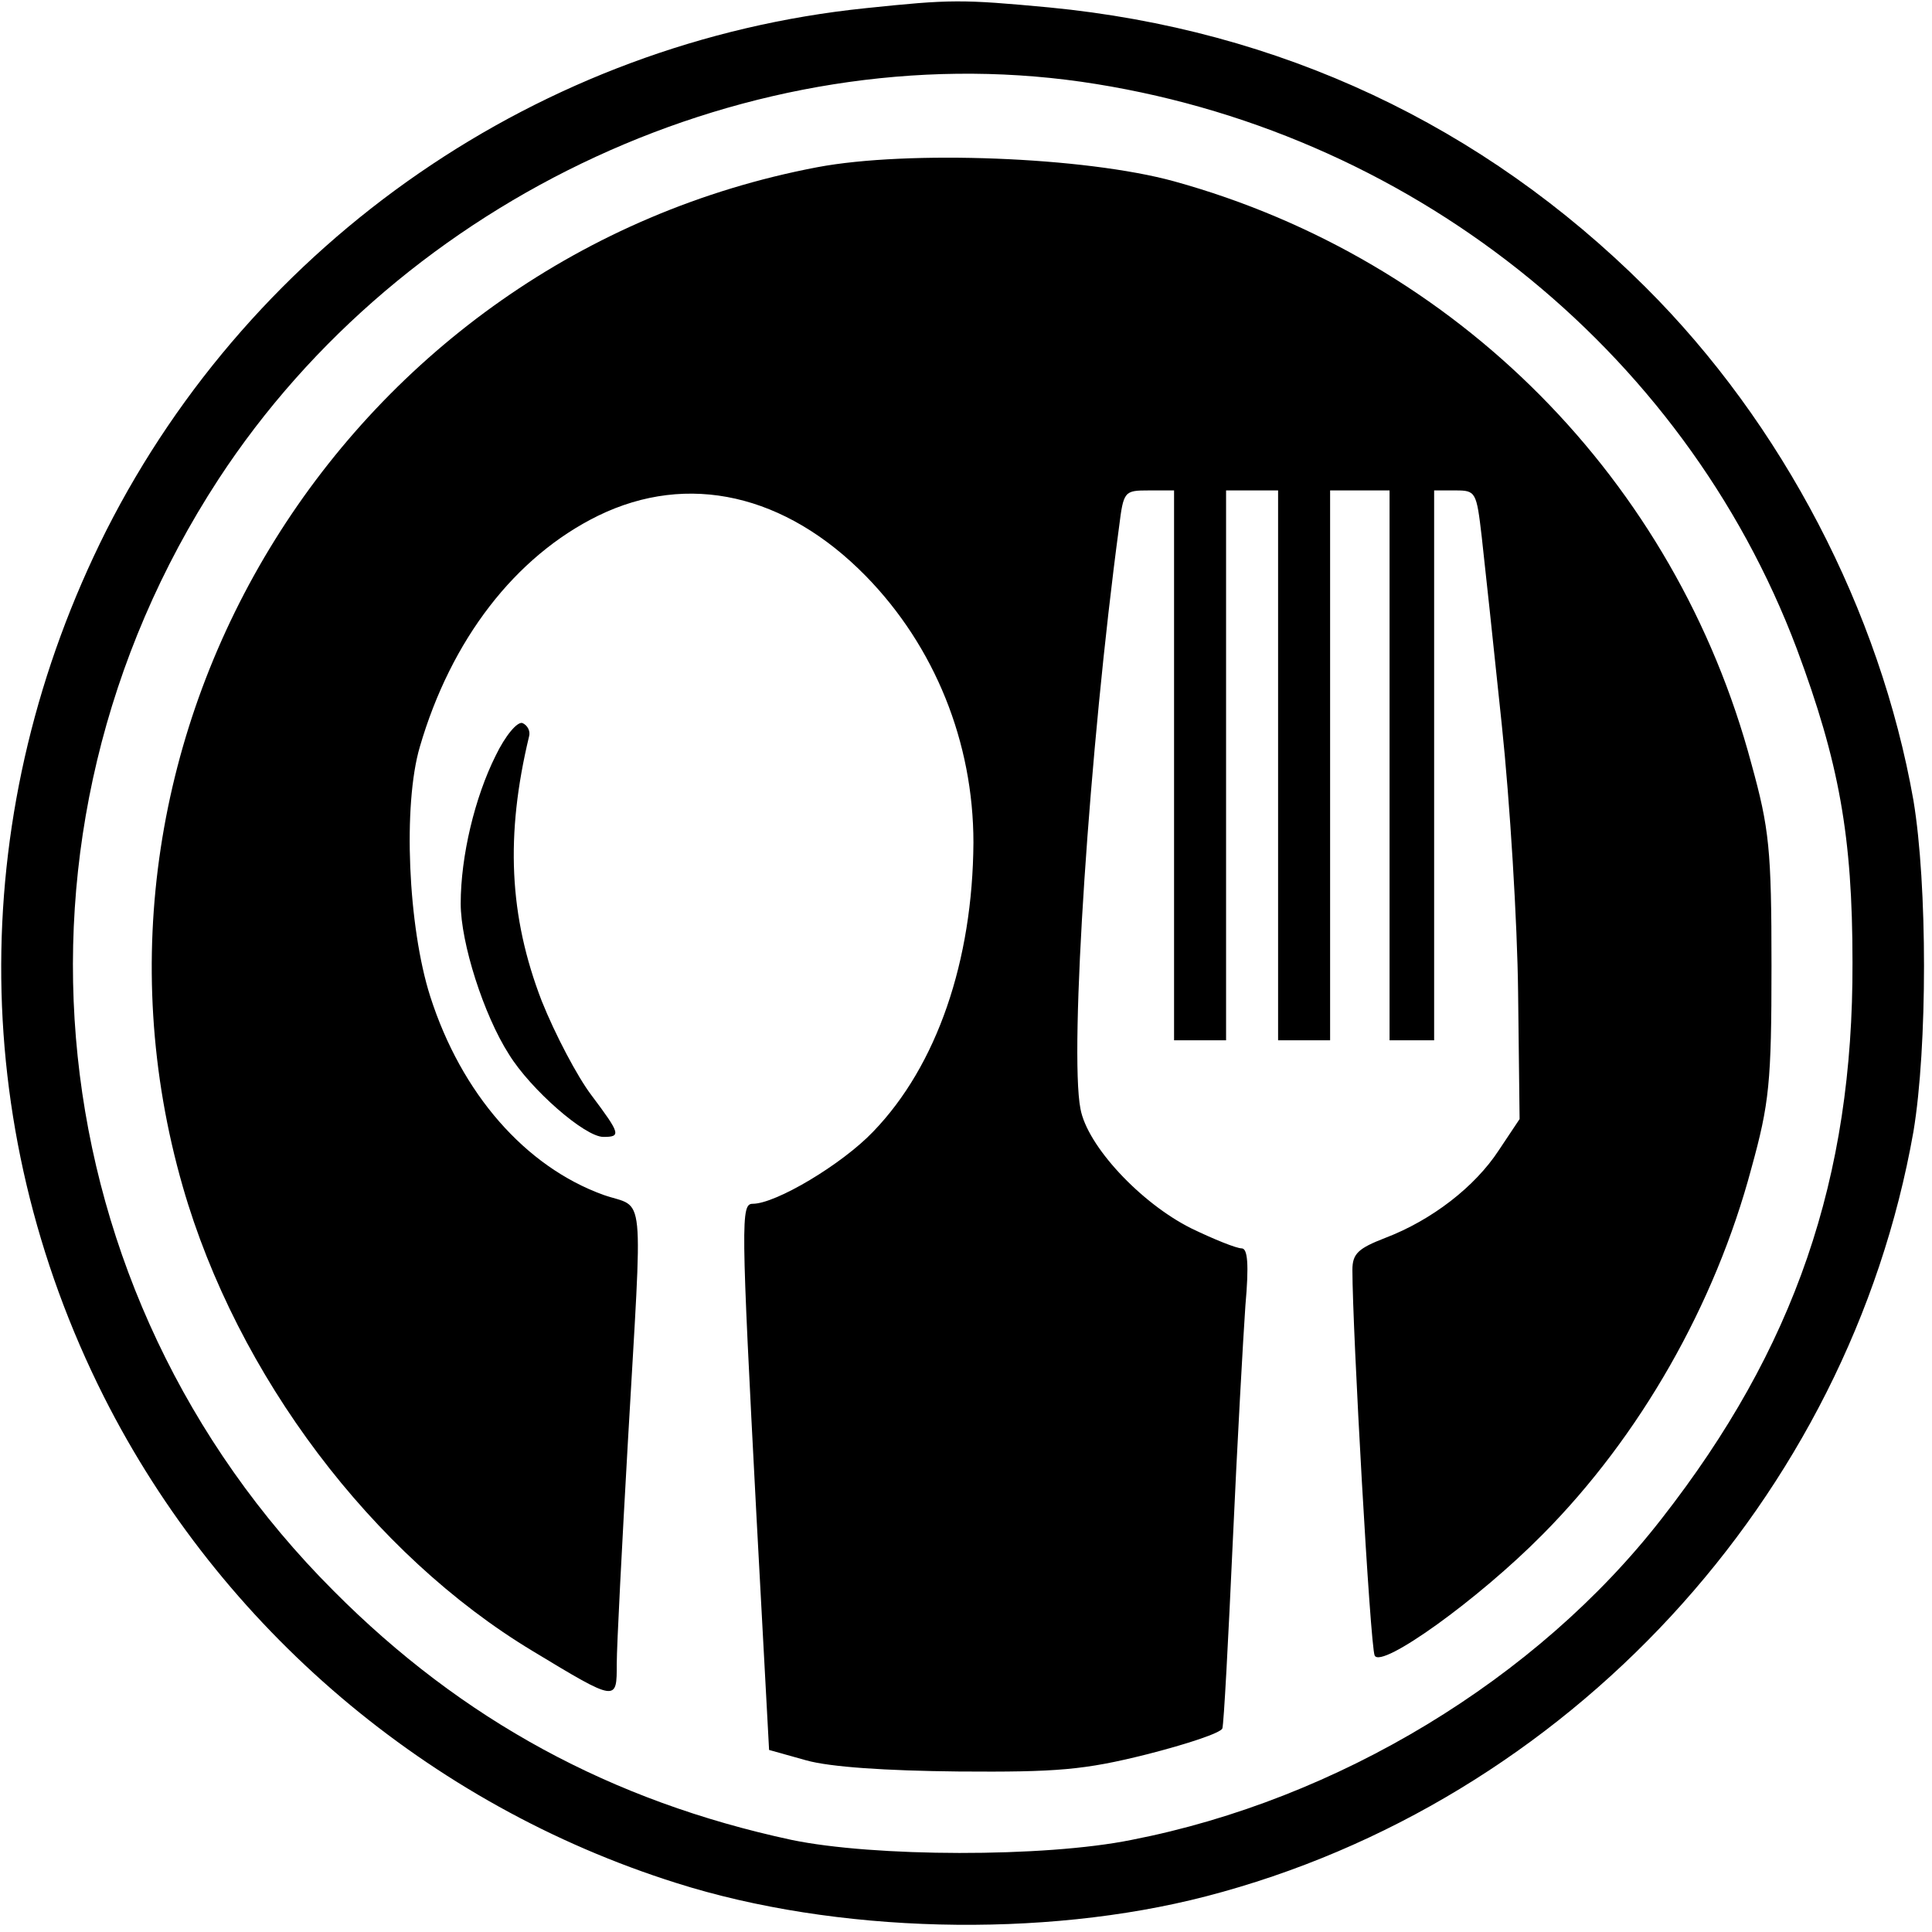
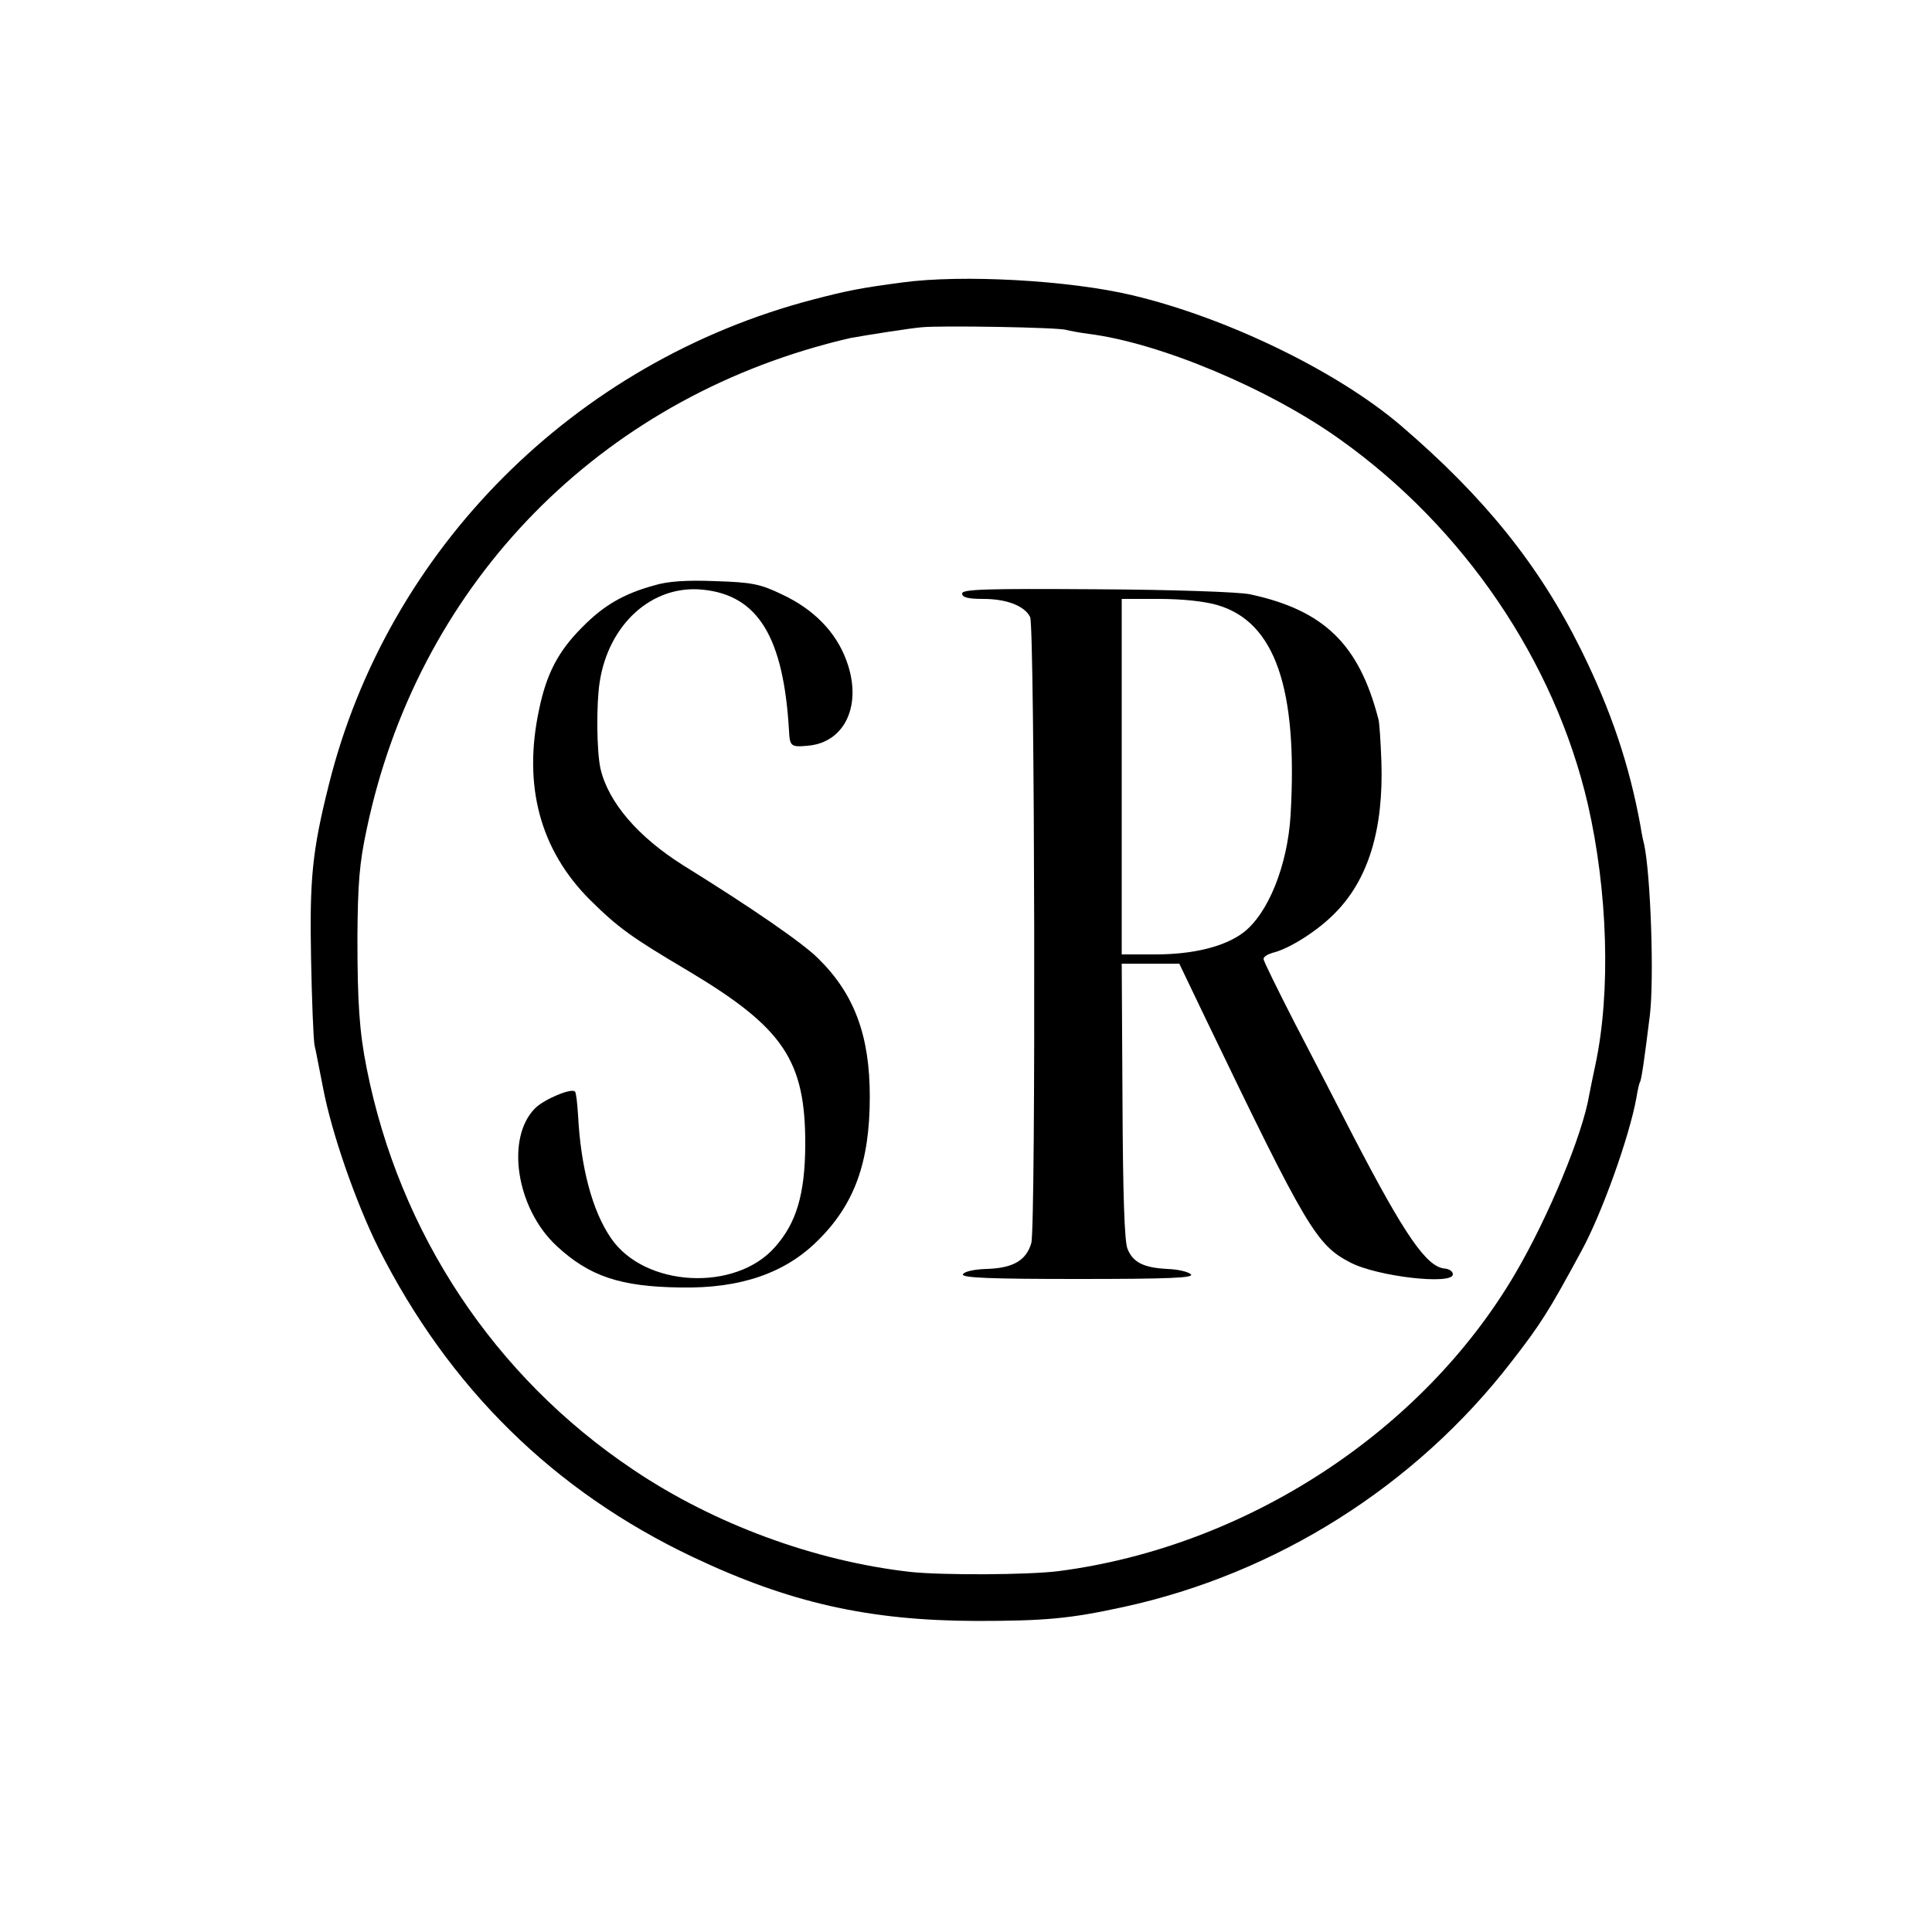
- <svg xmlns="http://www.w3.org/2000/svg" version="1.0" width="260pt" height="260pt" viewBox="0 0 260 260" preserveAspectRatio="xMidYMid meet">
-   <g transform="translate(0,260) scale(0.1,-0.1)" fill="#000000" stroke="none">
-     <path d="M1165 2589 c-437 -45 -824 -312 -1022 -703 -187 -372 -189 -797 -3 -1166 157 -311 437 -549 770 -654 214 -68 493 -75 713 -18 486 126 865 536 952 1029 19 114 19 332 0 446 -45 255 -176 507 -361 691 -219 218 -492 346 -802 376 -118 11 -132 11 -247 -1z m290 -99 c438 -63 810 -357 963 -763 57 -153 75 -252 75 -422 1 -291 -78 -520 -257 -749 -168 -216 -436 -378 -713 -432 -118 -24 -348 -23 -458 0 -242 52 -443 161 -616 335 -401 401 -466 1019 -155 1496 249 381 718 598 1161 535z" />
-     <path d="M1100 2375 c-632 -120 -1030 -760 -854 -1372 73 -254 255 -495 471 -625 114 -69 113 -68 113 -17 0 24 7 159 15 299 20 350 24 312 -33 332 -105 38 -191 136 -233 267 -30 94 -37 258 -14 336 42 144 128 256 240 311 121 59 252 29 360 -81 93 -95 145 -224 145 -359 -1 -159 -49 -300 -135 -389 -42 -44 -131 -97 -162 -97 -16 0 -16 -21 5 -420 l17 -315 50 -14 c32 -9 107 -14 205 -15 133 -1 169 2 253 23 55 14 100 29 102 35 2 6 8 119 14 251 6 132 14 275 17 318 5 56 3 77 -5 77 -7 0 -37 12 -68 27 -68 34 -140 111 -149 161 -15 77 12 485 52 783 6 48 7 49 40 49 l34 0 0 -370 0 -370 35 0 35 0 0 370 0 370 35 0 35 0 0 -370 0 -370 35 0 35 0 0 370 0 370 40 0 40 0 0 -370 0 -370 30 0 30 0 0 370 0 370 29 0 c27 0 28 -2 35 -62 4 -35 16 -148 27 -253 11 -104 21 -267 22 -361 l2 -170 -28 -42 c-32 -49 -90 -94 -153 -118 -36 -14 -44 -21 -44 -43 0 -79 24 -508 30 -519 9 -18 139 75 226 163 131 132 232 309 281 493 24 87 27 115 27 272 0 157 -3 185 -27 272 -102 382 -397 679 -777 784 -120 33 -358 42 -480 19z" />
-     <path d="M667 1583 c-28 -56 -47 -135 -47 -199 0 -53 31 -150 65 -203 29 -47 102 -111 127 -111 24 0 23 4 -16 56 -19 25 -49 82 -67 127 -44 114 -49 223 -17 356 2 7 -2 15 -9 18 -7 2 -23 -17 -36 -44z" />
+ <svg xmlns="http://www.w3.org/2000/svg" version="1.0" width="500pt" height="500pt" viewBox="0 0 500 500" preserveAspectRatio="xMidYMid meet">
+   <g transform="translate(0,500) scale(0.1,-0.1)" fill="#000000" stroke="none">
+     <path d="M2335 4269 c-106 -14 -142 -21 -230 -44 -618 -161 -1102 -646 -1254 -1256 -43 -171 -50 -244 -46 -449 2 -107 6 -208 9 -225 4 -16 13 -66 22 -110 22 -117 85 -297 143 -414 183 -363 454 -630 815 -801 249 -118 454 -164 731 -165 181 0 244 6 382 36 396 86 756 313 1004 634 76 98 96 129 182 288 53 97 124 296 142 396 3 19 7 37 9 40 4 6 11 54 26 175 11 96 2 361 -15 441 -3 11 -7 31 -9 45 -29 160 -76 300 -154 458 -109 220 -251 396 -467 581 -164 140 -450 279 -695 337 -164 39 -441 54 -595 33z m425 -123 c8 -2 34 -7 57 -10 184 -23 468 -142 652 -274 320 -228 554 -573 640 -942 52 -226 60 -487 20 -675 -6 -27 -13 -63 -16 -78 -17 -103 -106 -317 -191 -462 -240 -410 -697 -708 -1182 -771 -78 -10 -303 -11 -385 -2 -247 28 -508 124 -717 265 -358 240 -604 610 -689 1038 -19 95 -24 170 -24 340 1 138 5 191 24 279 130 619 579 1092 1191 1256 25 7 52 13 60 15 43 8 159 26 185 28 45 5 358 0 375 -7z" />
+     <path d="M1693 3485 c-80 -22 -131 -52 -187 -109 -61 -61 -92 -120 -111 -213 -42 -197 3 -363 132 -492 73 -72 106 -96 253 -183 248 -148 305 -232 304 -453 -1 -126 -23 -200 -78 -262 -102 -117 -338 -105 -425 23 -48 70 -78 182 -85 318 -2 31 -5 59 -8 61 -9 10 -80 -20 -103 -43 -77 -77 -49 -259 55 -356 85 -79 165 -106 321 -108 155 -3 270 37 354 120 96 94 136 203 136 374 0 158 -40 266 -134 358 -39 39 -169 129 -348 240 -118 74 -195 164 -215 251 -10 45 -11 167 -2 224 23 150 136 252 266 239 144 -14 210 -123 224 -366 2 -39 5 -42 48 -38 98 8 143 108 100 222 -27 73 -85 132 -167 170 -56 27 -78 31 -171 34 -74 3 -123 0 -159 -11z" />
+     <path d="M2490 3464 c0 -10 15 -14 55 -14 60 0 107 -18 121 -47 12 -25 15 -1579 3 -1620 -13 -45 -47 -65 -116 -67 -33 -1 -58 -7 -61 -14 -3 -9 70 -12 299 -12 236 0 300 3 291 12 -7 7 -34 13 -61 14 -61 3 -89 17 -103 52 -8 18 -12 145 -13 382 l-2 356 74 0 75 0 70 -146 c259 -538 285 -582 372 -627 70 -37 266 -59 266 -31 0 8 -10 14 -21 15 -47 4 -103 85 -237 343 -38 74 -106 206 -151 292 -44 86 -81 161 -81 166 0 6 10 12 23 16 43 10 117 57 161 102 87 87 127 217 121 394 -2 52 -5 102 -8 110 -50 193 -141 281 -332 322 -28 6 -200 12 -397 13 -288 2 -348 0 -348 -11z m661 -30 c149 -44 208 -215 189 -544 -8 -130 -58 -255 -123 -304 -48 -36 -129 -56 -227 -56 l-87 0 0 460 0 460 97 0 c59 0 117 -6 151 -16z" />
  </g>
</svg>
